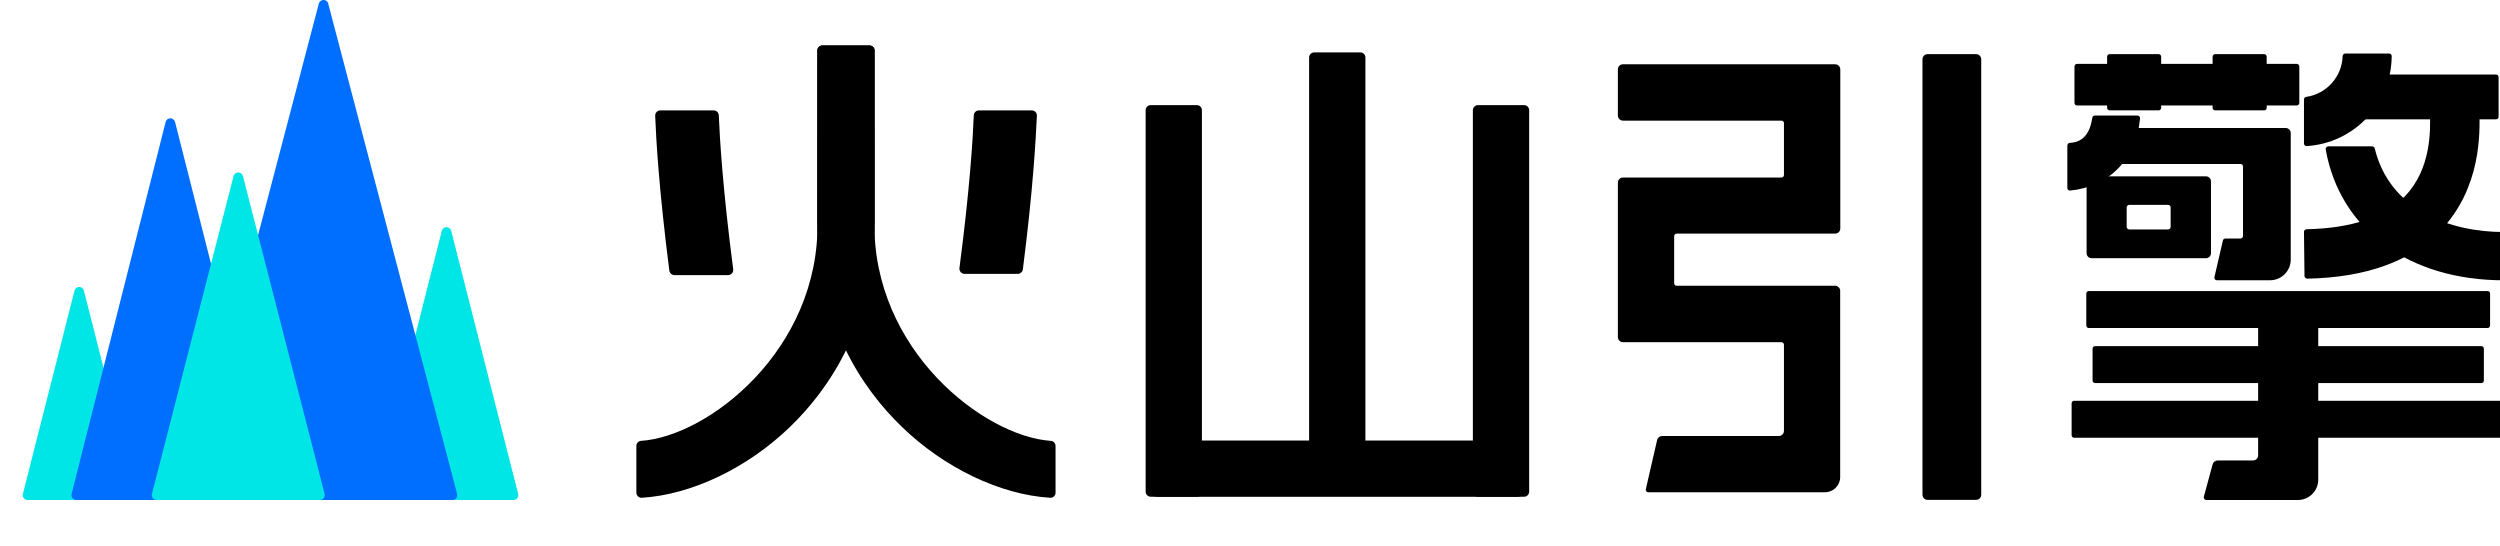
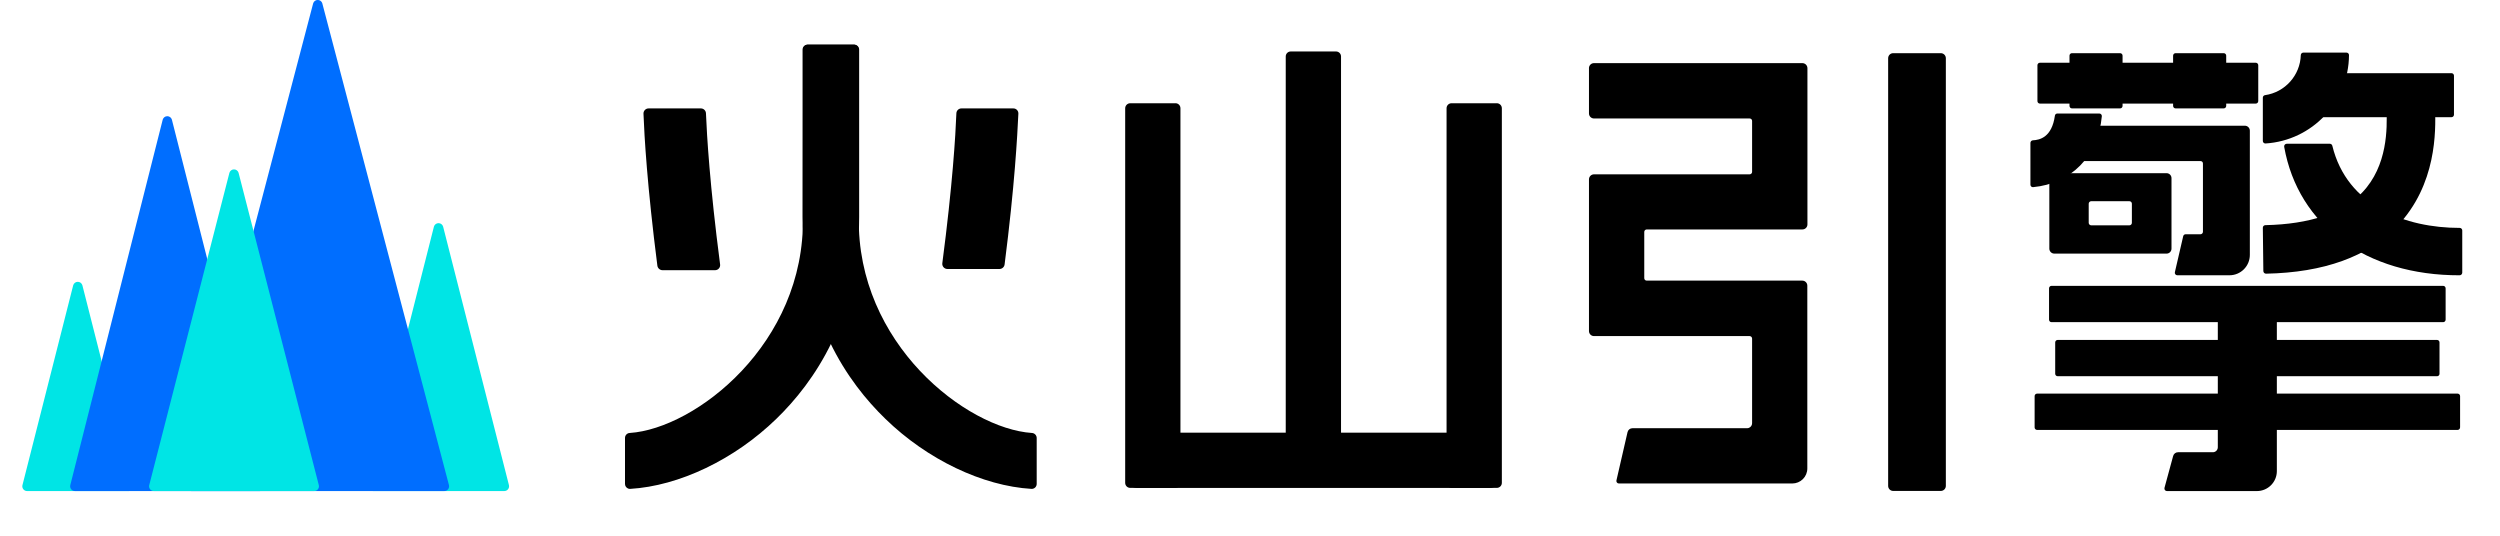
- <svg xmlns="http://www.w3.org/2000/svg" viewBox="0 0 110 24" width="220" height="48">
+ <svg xmlns="http://www.w3.org/2000/svg" viewBox="0 0 112 24">
  <g transform="translate(0,0)">
    <path d="M19.44 10.153l-2.936 11.586a.215.215 0 00.214.261h5.87a.215.215 0 00.214-.261l-2.95-11.586a.214.214 0 00-.412 0zM3.28 12.778l-2.275 8.96A.214.214 0 001.22 22h4.532a.212.212 0 00.214-.165.214.214 0 000-.097l-2.276-8.96a.214.214 0 00-.41 0z" fill="#00E5E5" />
    <path d="M7.29 5.359L3.148 21.738a.215.215 0 00.203.261h8.29a.214.214 0 00.215-.261L7.7 5.358a.214.214 0 00-.41 0z" fill="#006EFF" />
    <path d="M14.44.15a.214.214 0 00-.41 0L8.366 21.739a.214.214 0 00.214.261H19.9a.216.216 0 00.171-.078.214.214 0 00.044-.183L14.439.15z" fill="#006EFF" />
    <path d="M10.278 7.741L6.685 21.736a.214.214 0 00.214.264h7.17a.215.215 0 00.214-.264L10.688 7.741a.214.214 0 00-.41 0z" fill="#00E5E5" />
  </g>
  <g transform="translate(26,0)" fill="currentColor" class="volc-text">
    <path d="M33.855 2.306h-2.031c-.123 0-.223.1-.223.222V21.07c0 .123.1.222.223.222h2.031c.123 0 .223-.1.223-.222V2.528c0-.122-.1-.222-.223-.222zM60.948 2.382h-2.134c-.124 0-.225.101-.225.226v19.16c0 .125.1.226.225.226h2.134c.125 0 .226-.101.226-.226V2.608c0-.125-.101-.226-.226-.226zM26.66 4.625h-2.027a.225.225 0 00-.225.226v16.78c0 .125.1.226.225.226h2.026a.225.225 0 00.225-.225V4.85c0-.125-.1-.226-.225-.226zM41.057 4.625h-2.026a.225.225 0 00-.225.226v16.78c0 .125.1.226.225.226h2.026a.225.225 0 00.226-.225V4.85c0-.125-.101-.226-.226-.226z" />
    <path d="M41.166 19.383v2.06a.416.416 0 01-.417.417H24.933a.417.417 0 01-.417-.417v-2.06h16.65zM75.17 4.53V2.923a.111.111 0 00-.112-.112h-9.67a.111.111 0 00-.111.112V4.53c0 .061.05.111.111.111h9.67c.062 0 .111-.05.111-.111zM83.938 3.392V5.14a.112.112 0 01-.111.11h-6.175a.228.228 0 01-.228-.227V3.506a.228.228 0 01.228-.228h6.175a.112.112 0 01.111.111v.003zM16.846 5.074c-.037.973-.17 3.204-.63 6.717a.23.23 0 00.225.26h2.34a.232.232 0 00.225-.203c.454-3.539.571-5.773.617-6.757a.224.224 0 00-.229-.234h-2.32a.226.226 0 00-.228.217zM5.627 5.077c.04.978.171 3.227.633 6.765a.228.228 0 01-.225.263H3.678a.234.234 0 01-.228-.203c-.457-3.567-.585-5.818-.622-6.808a.228.228 0 01.23-.237h2.34a.227.227 0 01.229.22zM65.069 6.286a.118.118 0 00-.106.114v1.87a.11.11 0 00.123.114c1.675-.158 2.91-1.359 3.076-3.176a.112.112 0 00-.03-.087.114.114 0 00-.085-.036H66.17a.111.111 0 00-.111.1c-.135.964-.674 1.087-.99 1.101zM78.377 6.44h-1.932a.12.12 0 00-.089.043.118.118 0 00-.025.094c.628 3.536 3.672 5.764 7.861 5.756a.12.12 0 00.117-.117v-1.892a.114.114 0 00-.114-.114c-2.414 0-5.048-.97-5.707-3.681a.117.117 0 00-.111-.089z" />
    <path d="M68.98 2.382h-2.157a.111.111 0 00-.11.112v2.25c0 .062.049.112.11.112h2.158c.061 0 .11-.05.11-.111V2.494a.111.111 0 00-.11-.112zM73.623 2.382h-2.157a.111.111 0 00-.111.112v2.25c0 .062.05.112.11.112h2.158c.062 0 .111-.05.111-.111V2.494a.111.111 0 00-.11-.112zM83.094 4.914v-.166h-2.175v.226c.02.733.066 2.448-1.101 3.66-.888.922-2.343 1.41-4.329 1.453a.114.114 0 00-.114.117l.023 1.937a.12.12 0 00.12.12c2.59-.051 4.565-.764 5.866-2.117 1.798-1.875 1.732-4.311 1.71-5.23zM79.124 2.357h-1.937a.114.114 0 00-.111.108 1.873 1.873 0 01-1.604 1.798.114.114 0 00-.097.111v1.94a.114.114 0 00.12.114 3.994 3.994 0 003.74-3.957.111.111 0 00-.11-.114zM45.186 3.053v2.03a.226.226 0 00.225.225h6.974a.108.108 0 01.109.108v2.283a.11.11 0 01-.109.111h-6.974a.226.226 0 00-.225.225v6.797a.225.225 0 00.225.225h6.974a.112.112 0 01.109.112v3.79a.224.224 0 01-.137.207.224.224 0 01-.086.018h-5.136a.226.226 0 00-.22.17l-.499 2.17a.112.112 0 00.108.136h7.77a.673.673 0 00.674-.673v-8.19a.225.225 0 00-.226-.225h-6.968a.108.108 0 01-.111-.111v-2.072a.111.111 0 01.111-.11h6.974a.225.225 0 00.225-.226v-7a.228.228 0 00-.225-.225H45.41a.226.226 0 00-.225.225zM74.57 5.632h-7.727a.112.112 0 00-.11.112v1.36a.106.106 0 00.03.08.109.109 0 00.08.032h5.739a.106.106 0 01.08.032.108.108 0 01.03.08v3.055a.112.112 0 01-.11.112h-.665a.11.11 0 00-.109.085l-.374 1.615a.113.113 0 00.022.095.112.112 0 00.087.042h2.337a.913.913 0 00.913-.913V5.858a.223.223 0 00-.223-.226zM73.358 13.62v6.417a.222.222 0 01-.226.223h-1.555a.226.226 0 00-.22.168l-.388 1.427a.114.114 0 00.112.145h4.029a.895.895 0 00.893-.896V13.62h-2.645z" />
    <path d="M65.81 7.984v3.156a.224.224 0 00.226.222h5.025a.222.222 0 00.222-.222V7.984a.22.22 0 00-.064-.16.224.224 0 00-.158-.066h-5.025a.225.225 0 00-.225.226zm3.587 2.111h-1.712a.114.114 0 01-.111-.111v-.859a.114.114 0 01.111-.111h1.712a.111.111 0 01.111.111v.856a.112.112 0 01-.11.114zM83.564 14.321v-1.403a.111.111 0 00-.111-.112H65.907a.111.111 0 00-.11.112v1.403c0 .062.049.112.11.112h17.546c.061 0 .111-.05.111-.112zM83.29 16.744V15.34a.111.111 0 00-.111-.111H66.184a.111.111 0 00-.111.111v1.404c0 .061.05.111.111.111H83.18c.062 0 .111-.05.111-.111zM84.212 19.15v-1.404a.111.111 0 00-.111-.112H65.263a.111.111 0 00-.112.111v1.404c0 .062.05.112.112.112H84.1c.061 0 .111-.05.111-.112zM9.97 9.724c.1 5.678-4.823 9.476-7.756 9.673A.222.222 0 002 19.62v2.06a.224.224 0 00.143.208c.028.01.058.016.088.014 2.189-.13 4.671-1.312 6.549-3.138 1.689-1.635 3.71-4.531 3.71-9.043V2.223A.222.222 0 0012.266 2H10.2a.223.223 0 00-.223.223L9.97 9.724z" />
    <path d="M12.475 9.724c-.103 5.678 4.83 9.476 7.753 9.673a.226.226 0 01.216.223v2.06a.225.225 0 01-.069.161.223.223 0 01-.165.061c-2.185-.13-4.67-1.312-6.545-3.138-1.69-1.635-3.71-4.531-3.71-9.043V2.223A.223.223 0 0110.178 2h2.066a.223.223 0 01.225.223l.006 7.501z" />
  </g>
</svg>
